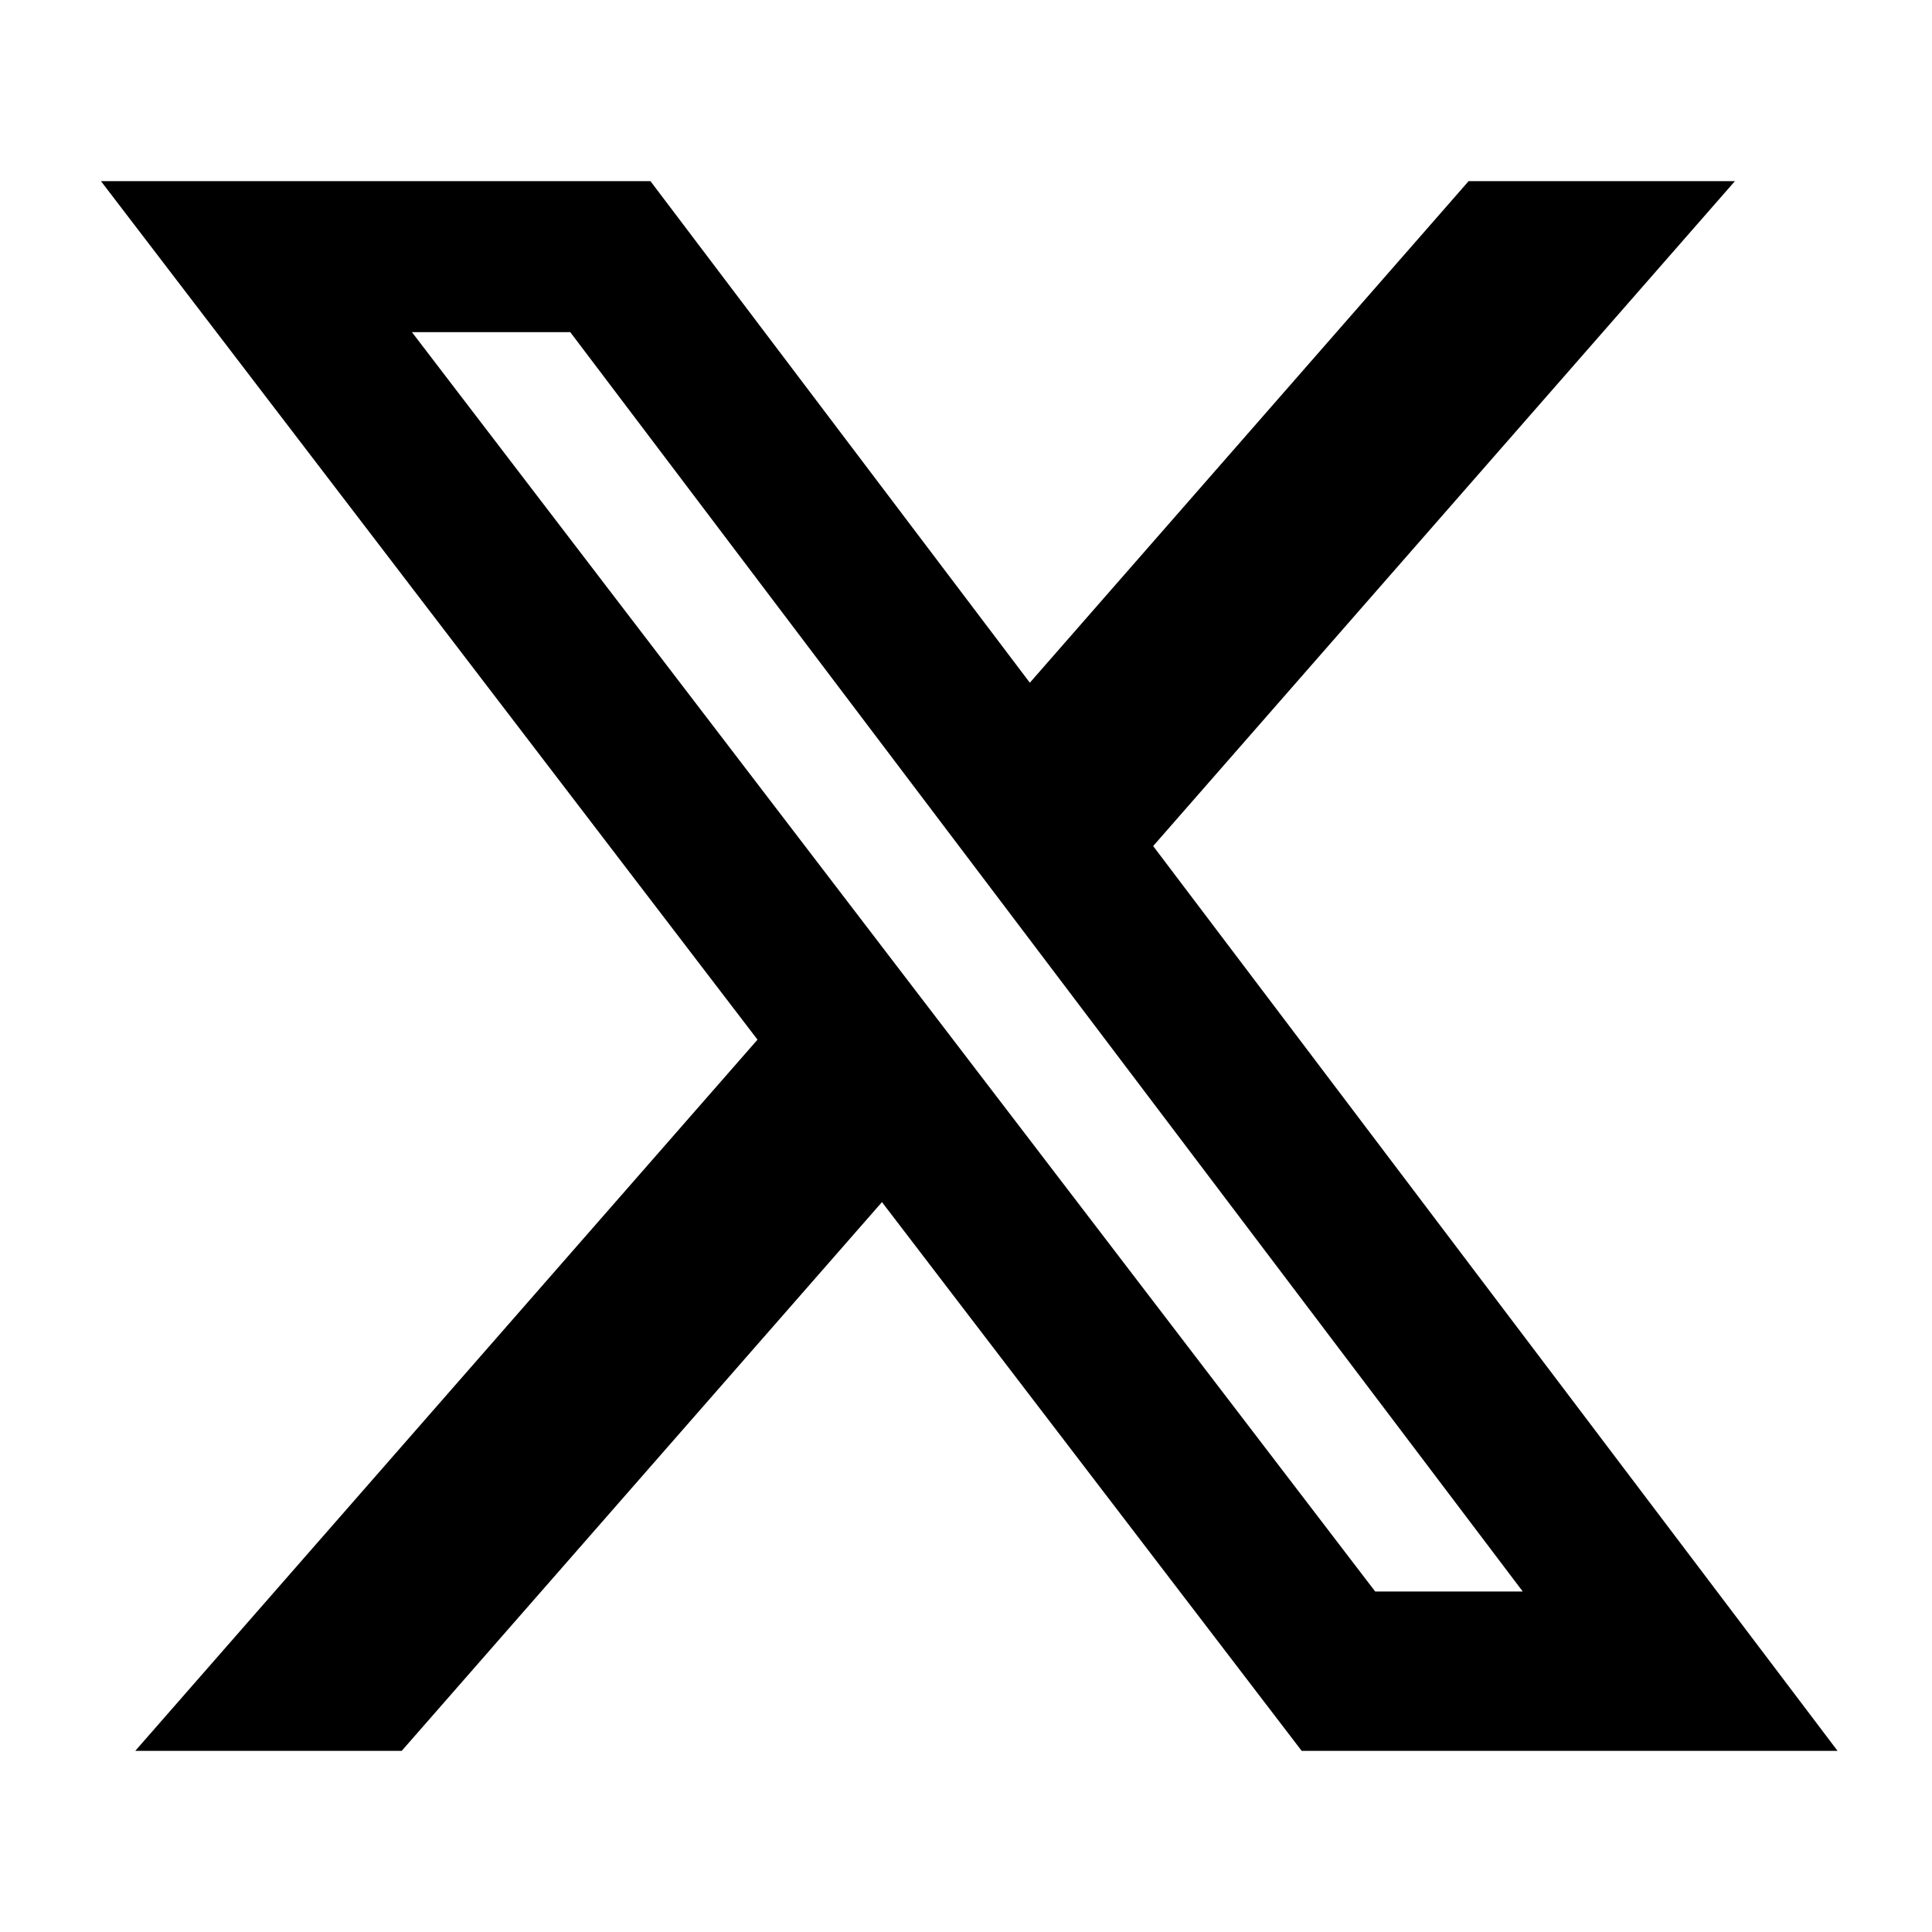
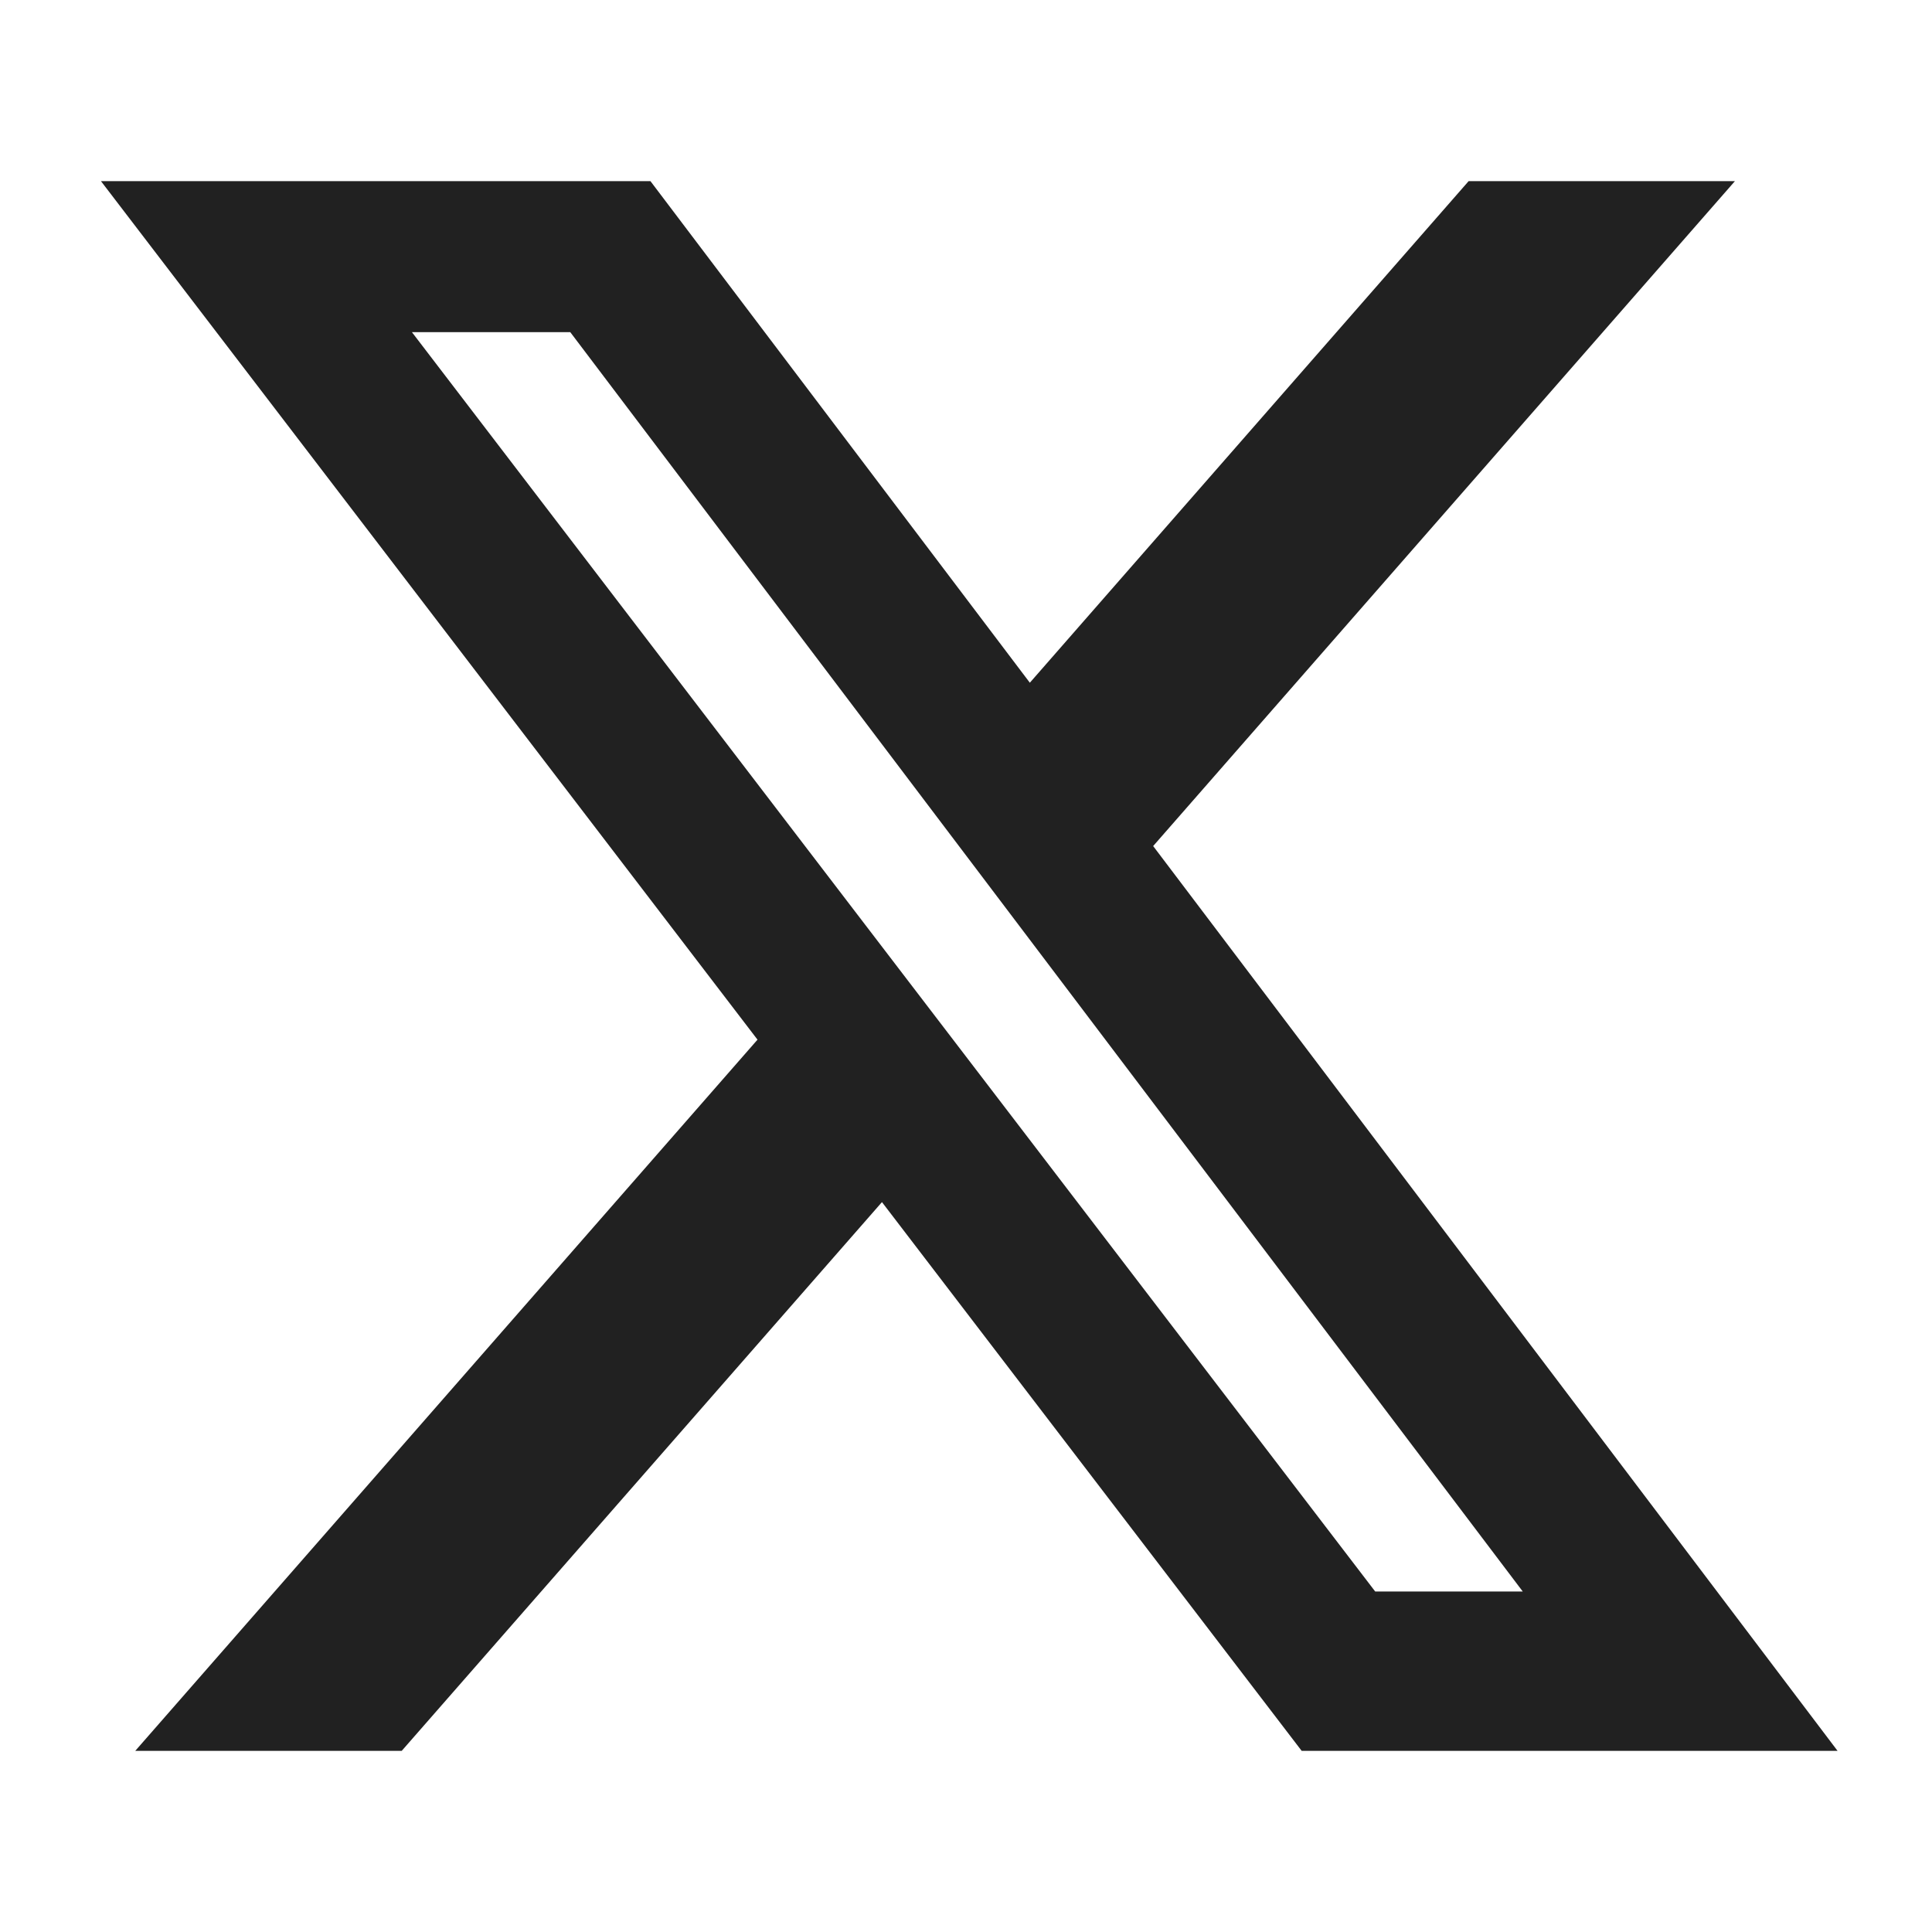
- <svg class="inline-block text-current size-5" viewBox="0 0 24 24" fill="currentColor" aria-hidden="true" focusable="false">
+ <svg xmlns="http://www.w3.org/2000/svg" viewBox="0 0 24 24" fill="#212121" aria-hidden="true" focusable="false">
  <path d="M18.244 2.25h3.308l-7.227 8.26 8.502 11.24H16.17l-5.214-6.817L4.99 21.75H1.68l7.73-8.835L1.254 2.25H8.08l4.713 6.231zm-1.161 17.52h1.833L7.084 4.126H5.117z" />
</svg>
